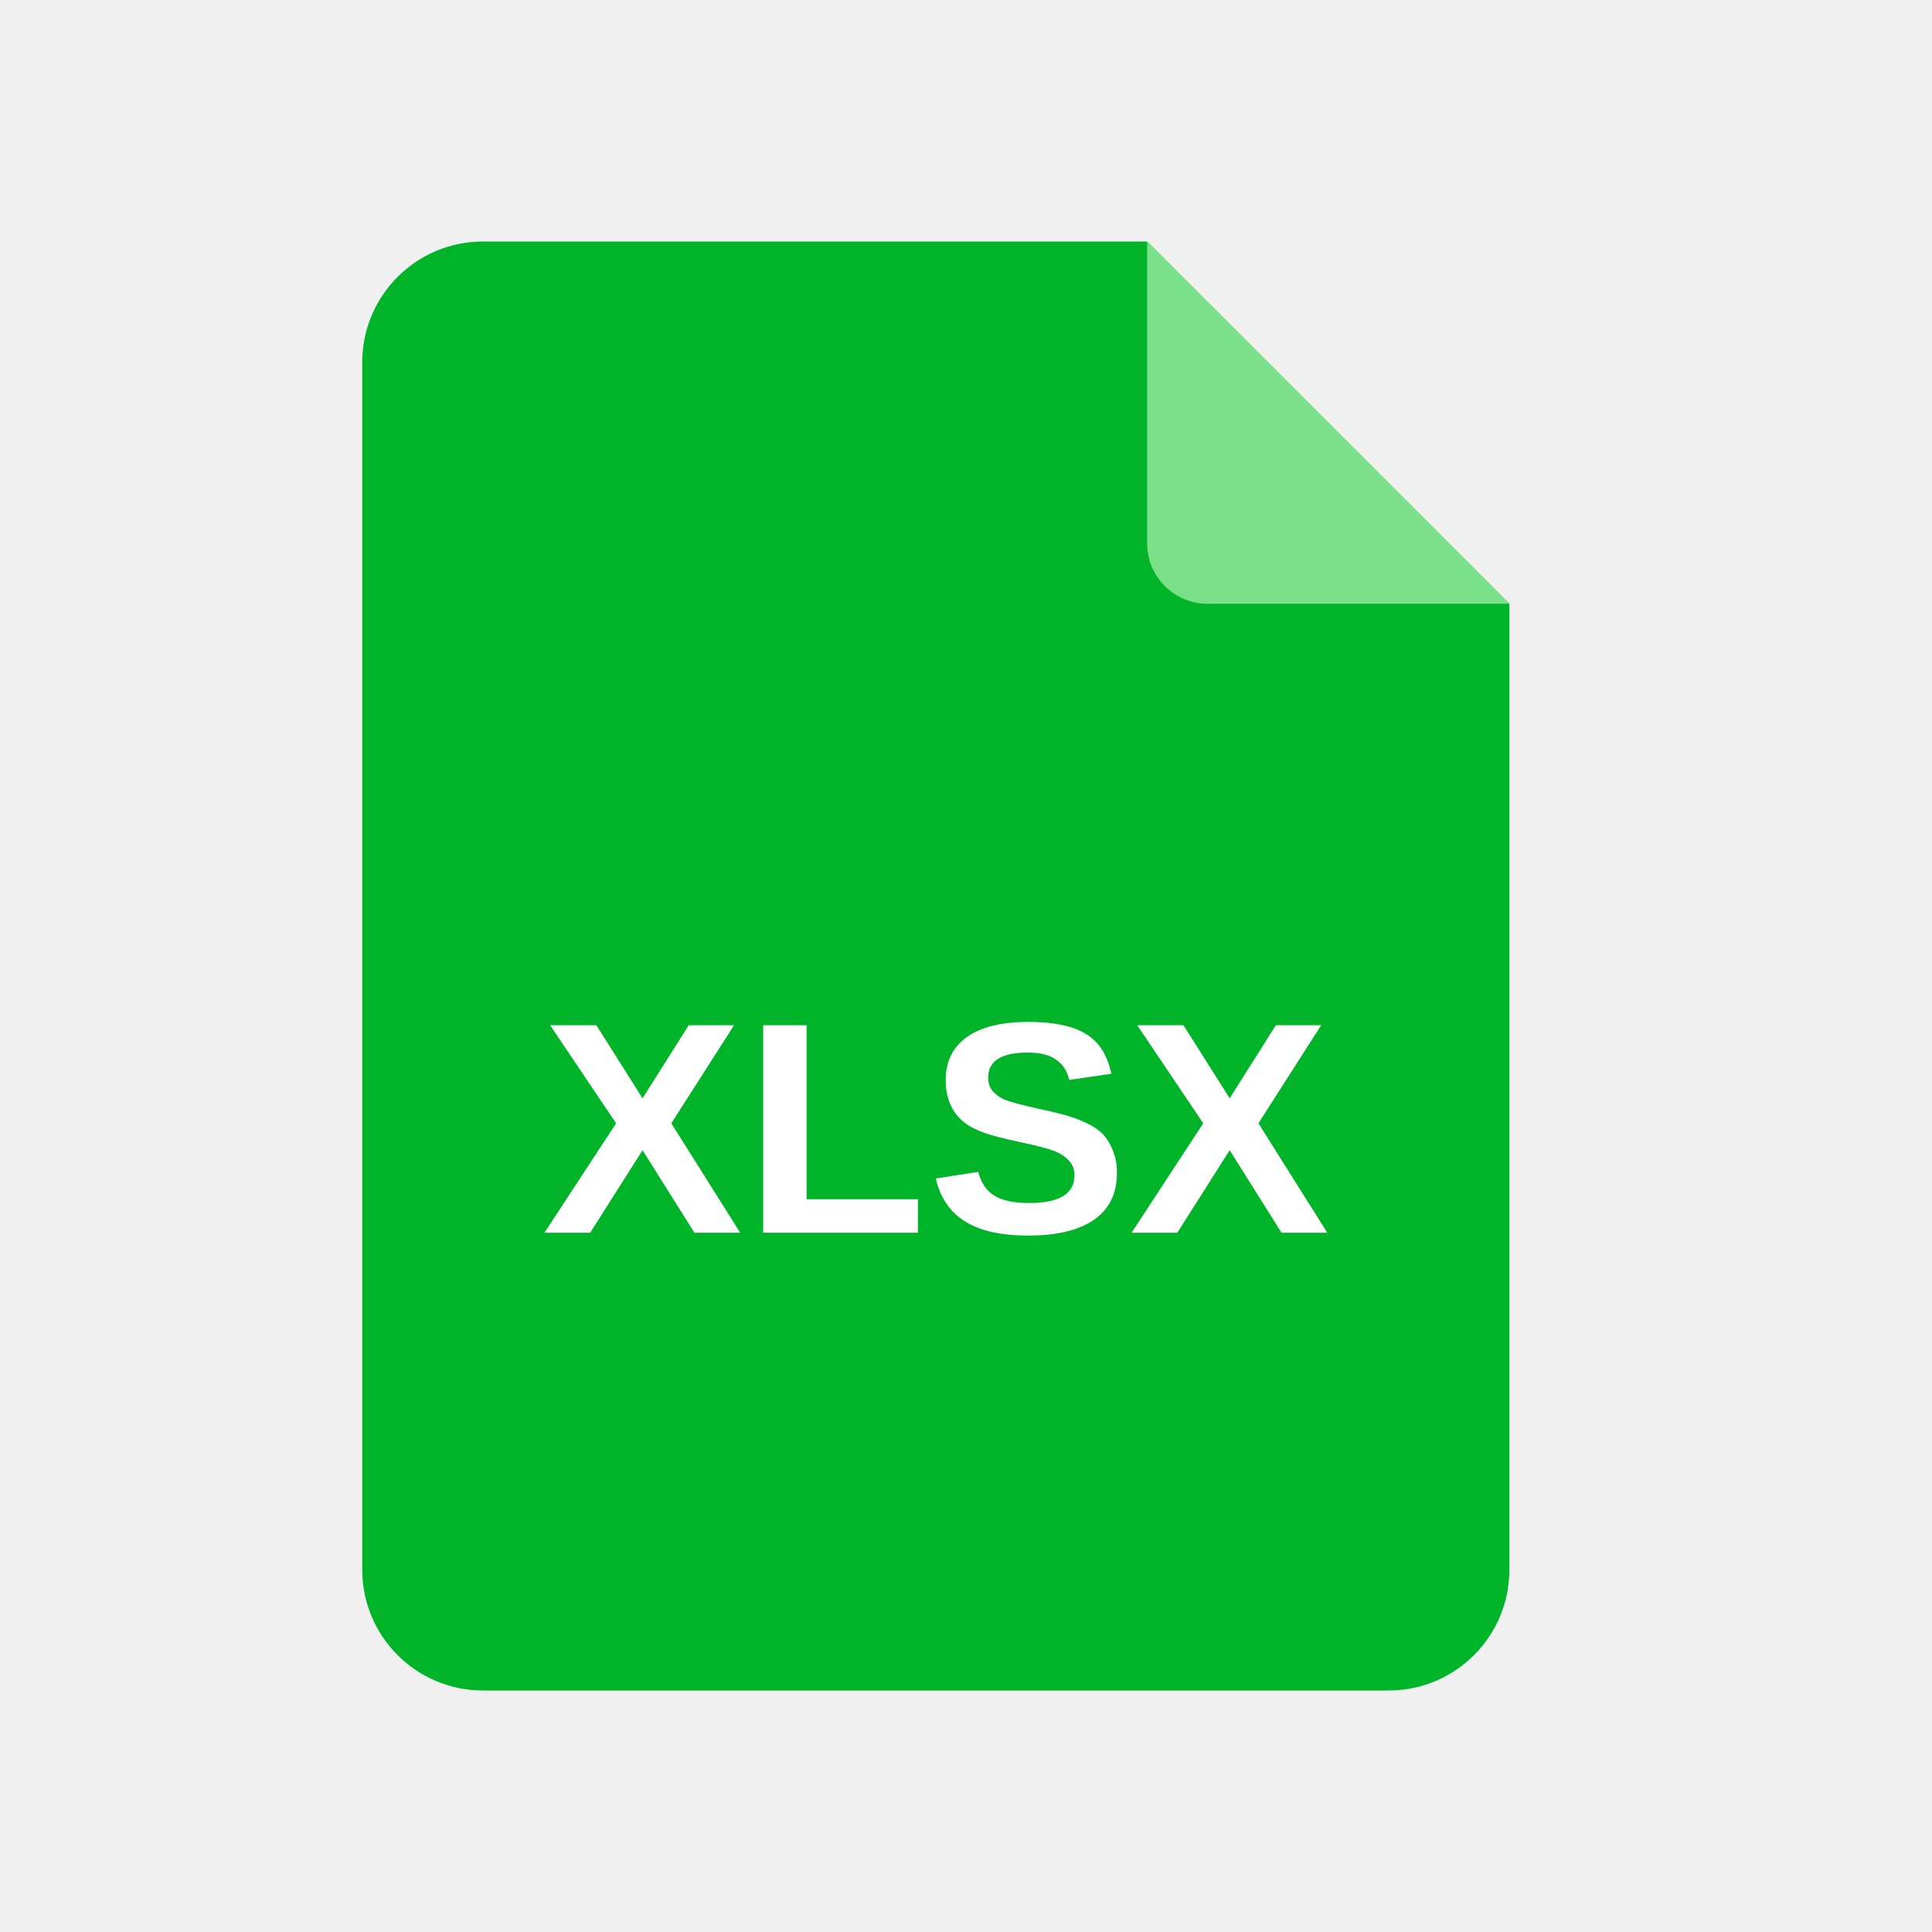
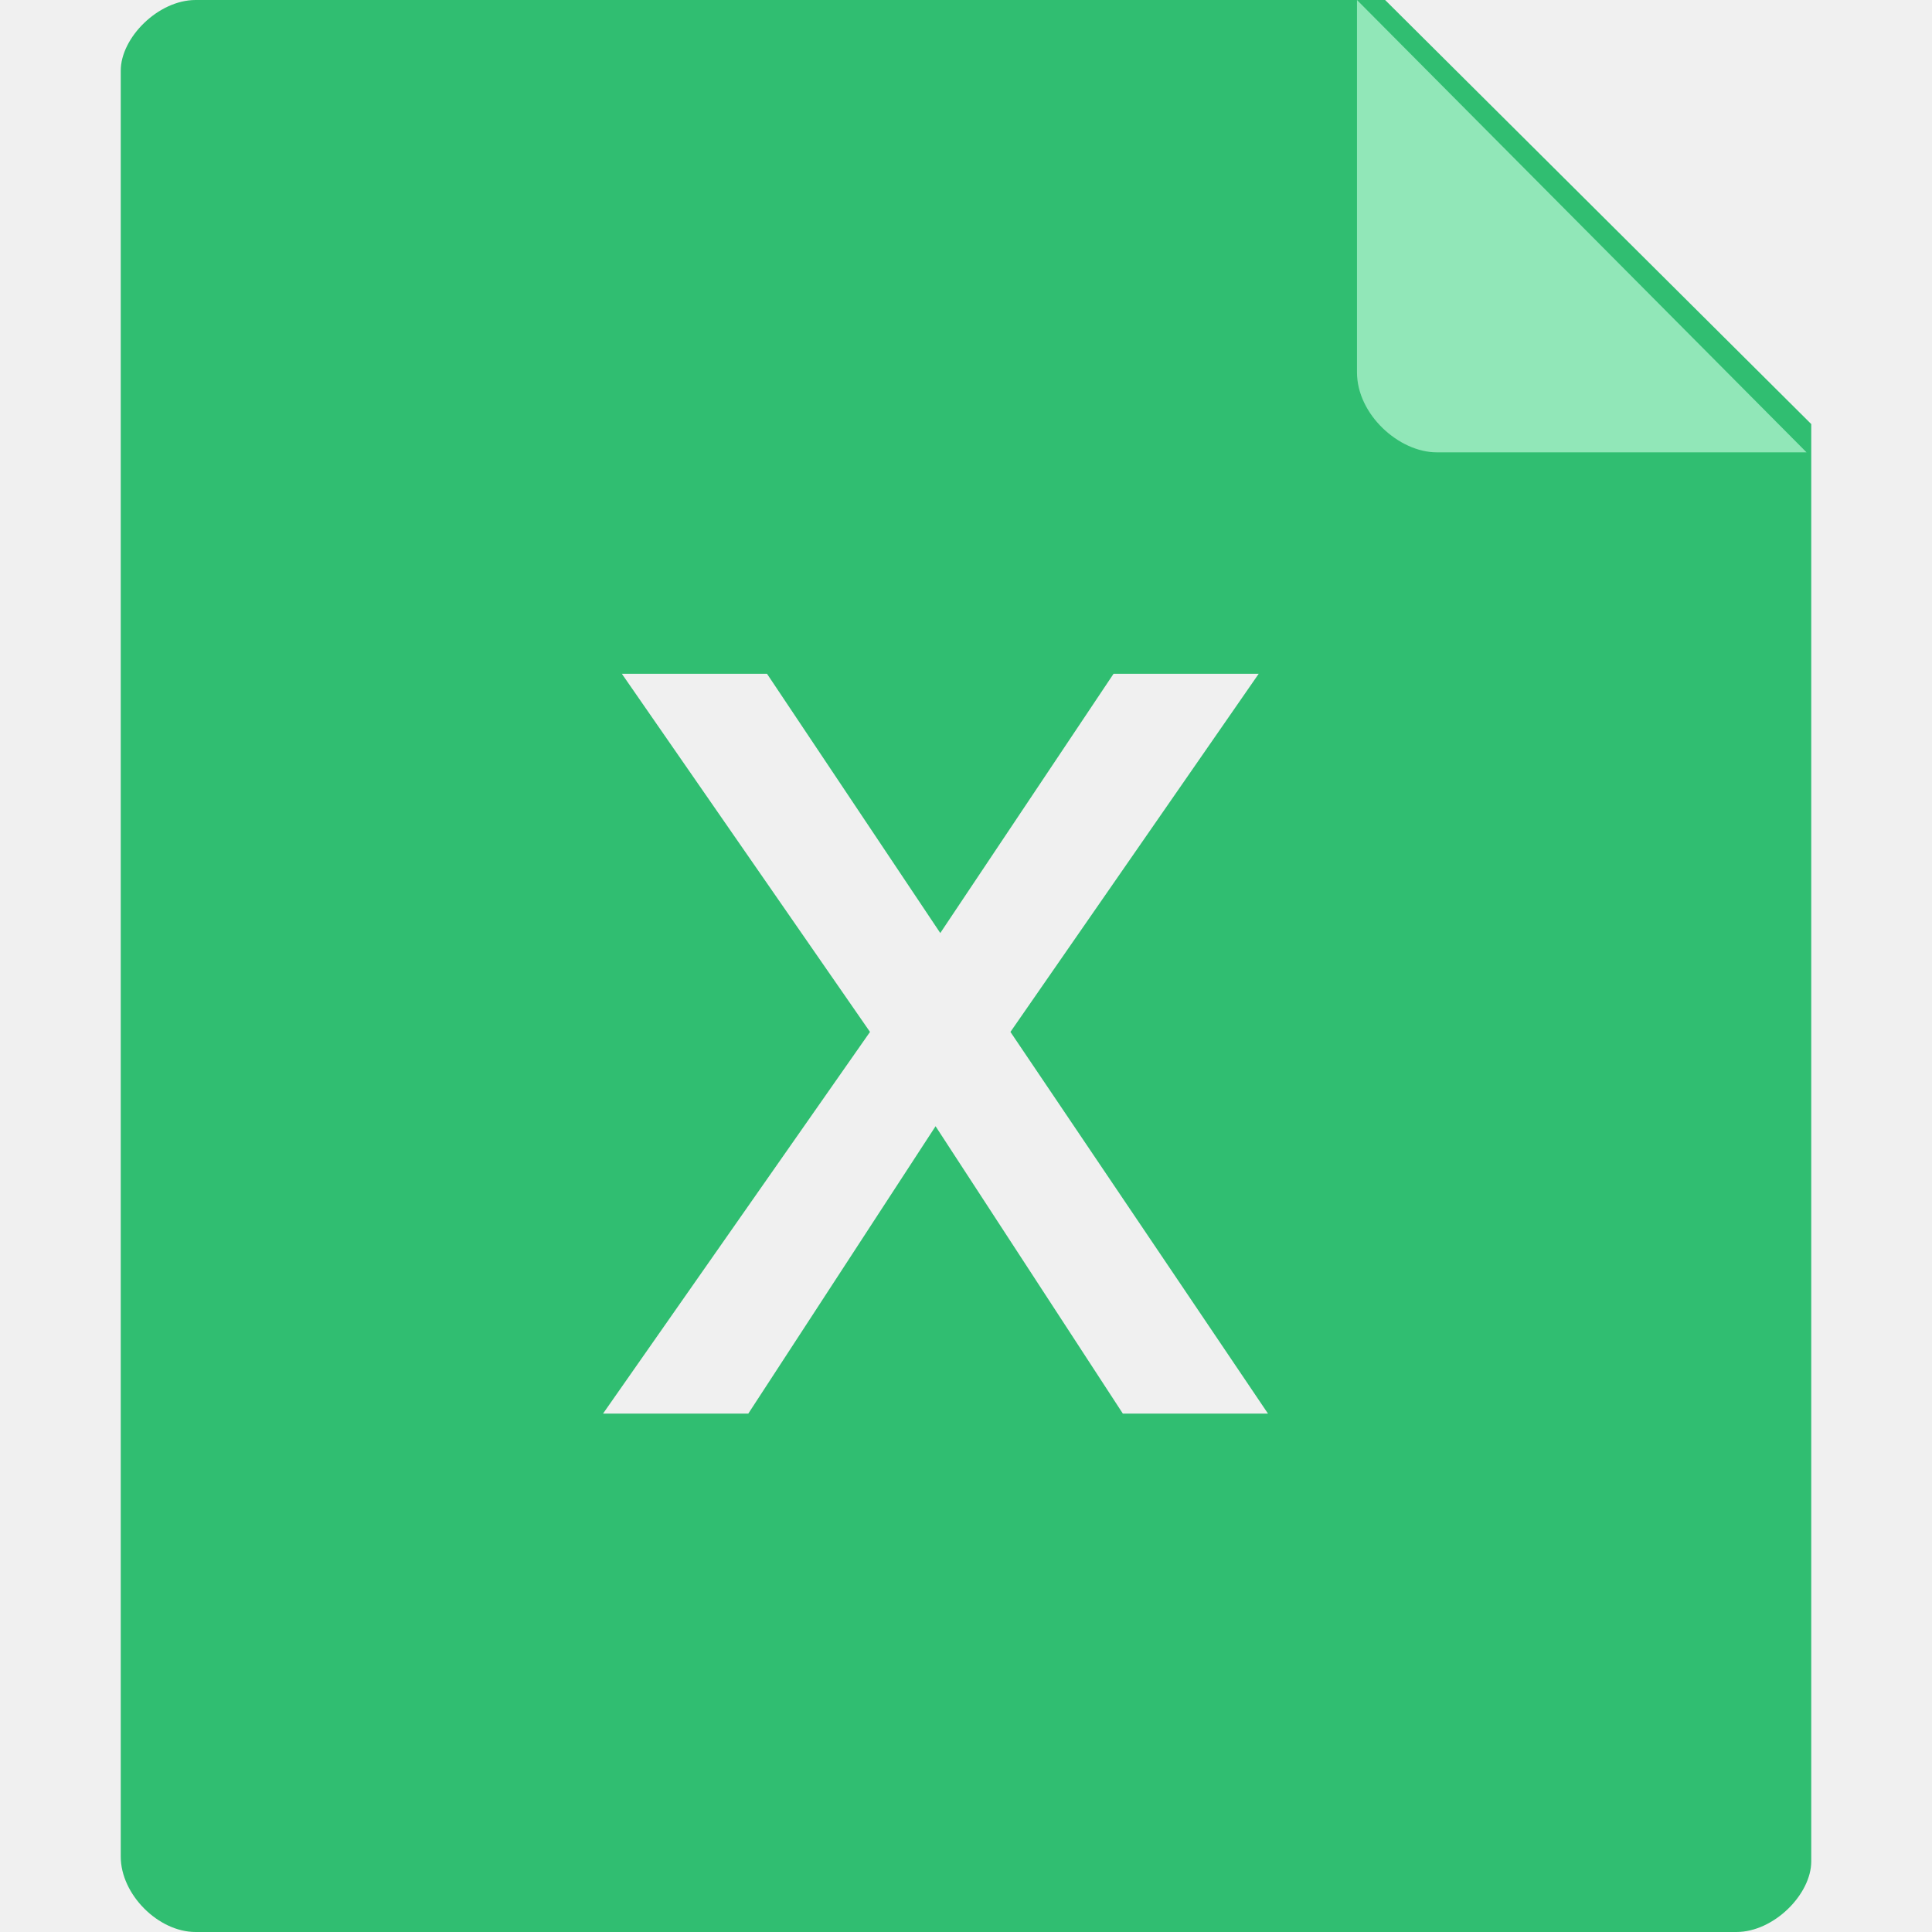
- <svg xmlns="http://www.w3.org/2000/svg" width="64" height="64" viewBox="0 0 64 64" fill="none">
-   <path d="M16 8H38L50 20V52C50 54.209 48.209 56 46 56H16C13.791 56 12 54.209 12 52V12C12 9.791 13.791 8 16 8Z" fill="#00B42A" />
-   <path d="M38 8V18C38 19.105 38.895 20 40 20H50L38 8Z" fill="#7BE188" />
-   <text x="31" y="38" text-anchor="middle" dominant-baseline="middle" fill="white" font-size="10" font-weight="700" font-family="Arial, Helvetica, sans-serif">XLSX</text>
+ <svg xmlns="http://www.w3.org/2000/svg" width="16px" height="16px" viewBox="0 0 16 16" version="1.1">
+   <g id="我的知识" stroke="none" stroke-width="1" fill="none" fill-rule="evenodd">
+     <g id="管理员弹窗" transform="translate(-366, -514)">
+       <g id="excel文件" transform="translate(366, 514)">
+         <rect id="矩形" fill="#D8D8D8" opacity="0" x="0" y="0" width="16" height="16" />
+         <path d="M1.62,0 L11.471,0 L15,3.512 L15,15.415 C15,15.688 14.69,16 14.38,16 L1.62,16 C1.31,16 1,15.688 1,15.376 L1,0.585 C1,0.312 1.31,0 1.62,0 Z M5.15,5.58 L7.205,8.546 L4.994,11.707 L6.197,11.707 L7.748,9.327 L9.299,11.707 L10.501,11.707 L8.368,8.546 L10.424,5.58 L9.222,5.58 L7.787,7.727 L6.352,5.58 L5.15,5.58 Z" id="形状" fill="#30BE71" fill-rule="nonzero" />
+         <path d="M11.238,0 L11.238,3.083 C11.238,3.434 11.587,3.746 11.898,3.746 L14.961,3.746 L11.238,0 Z" id="路径" fill="#91E7B8" fill-rule="nonzero" />
+       </g>
+     </g>
+   </g>
</svg>
